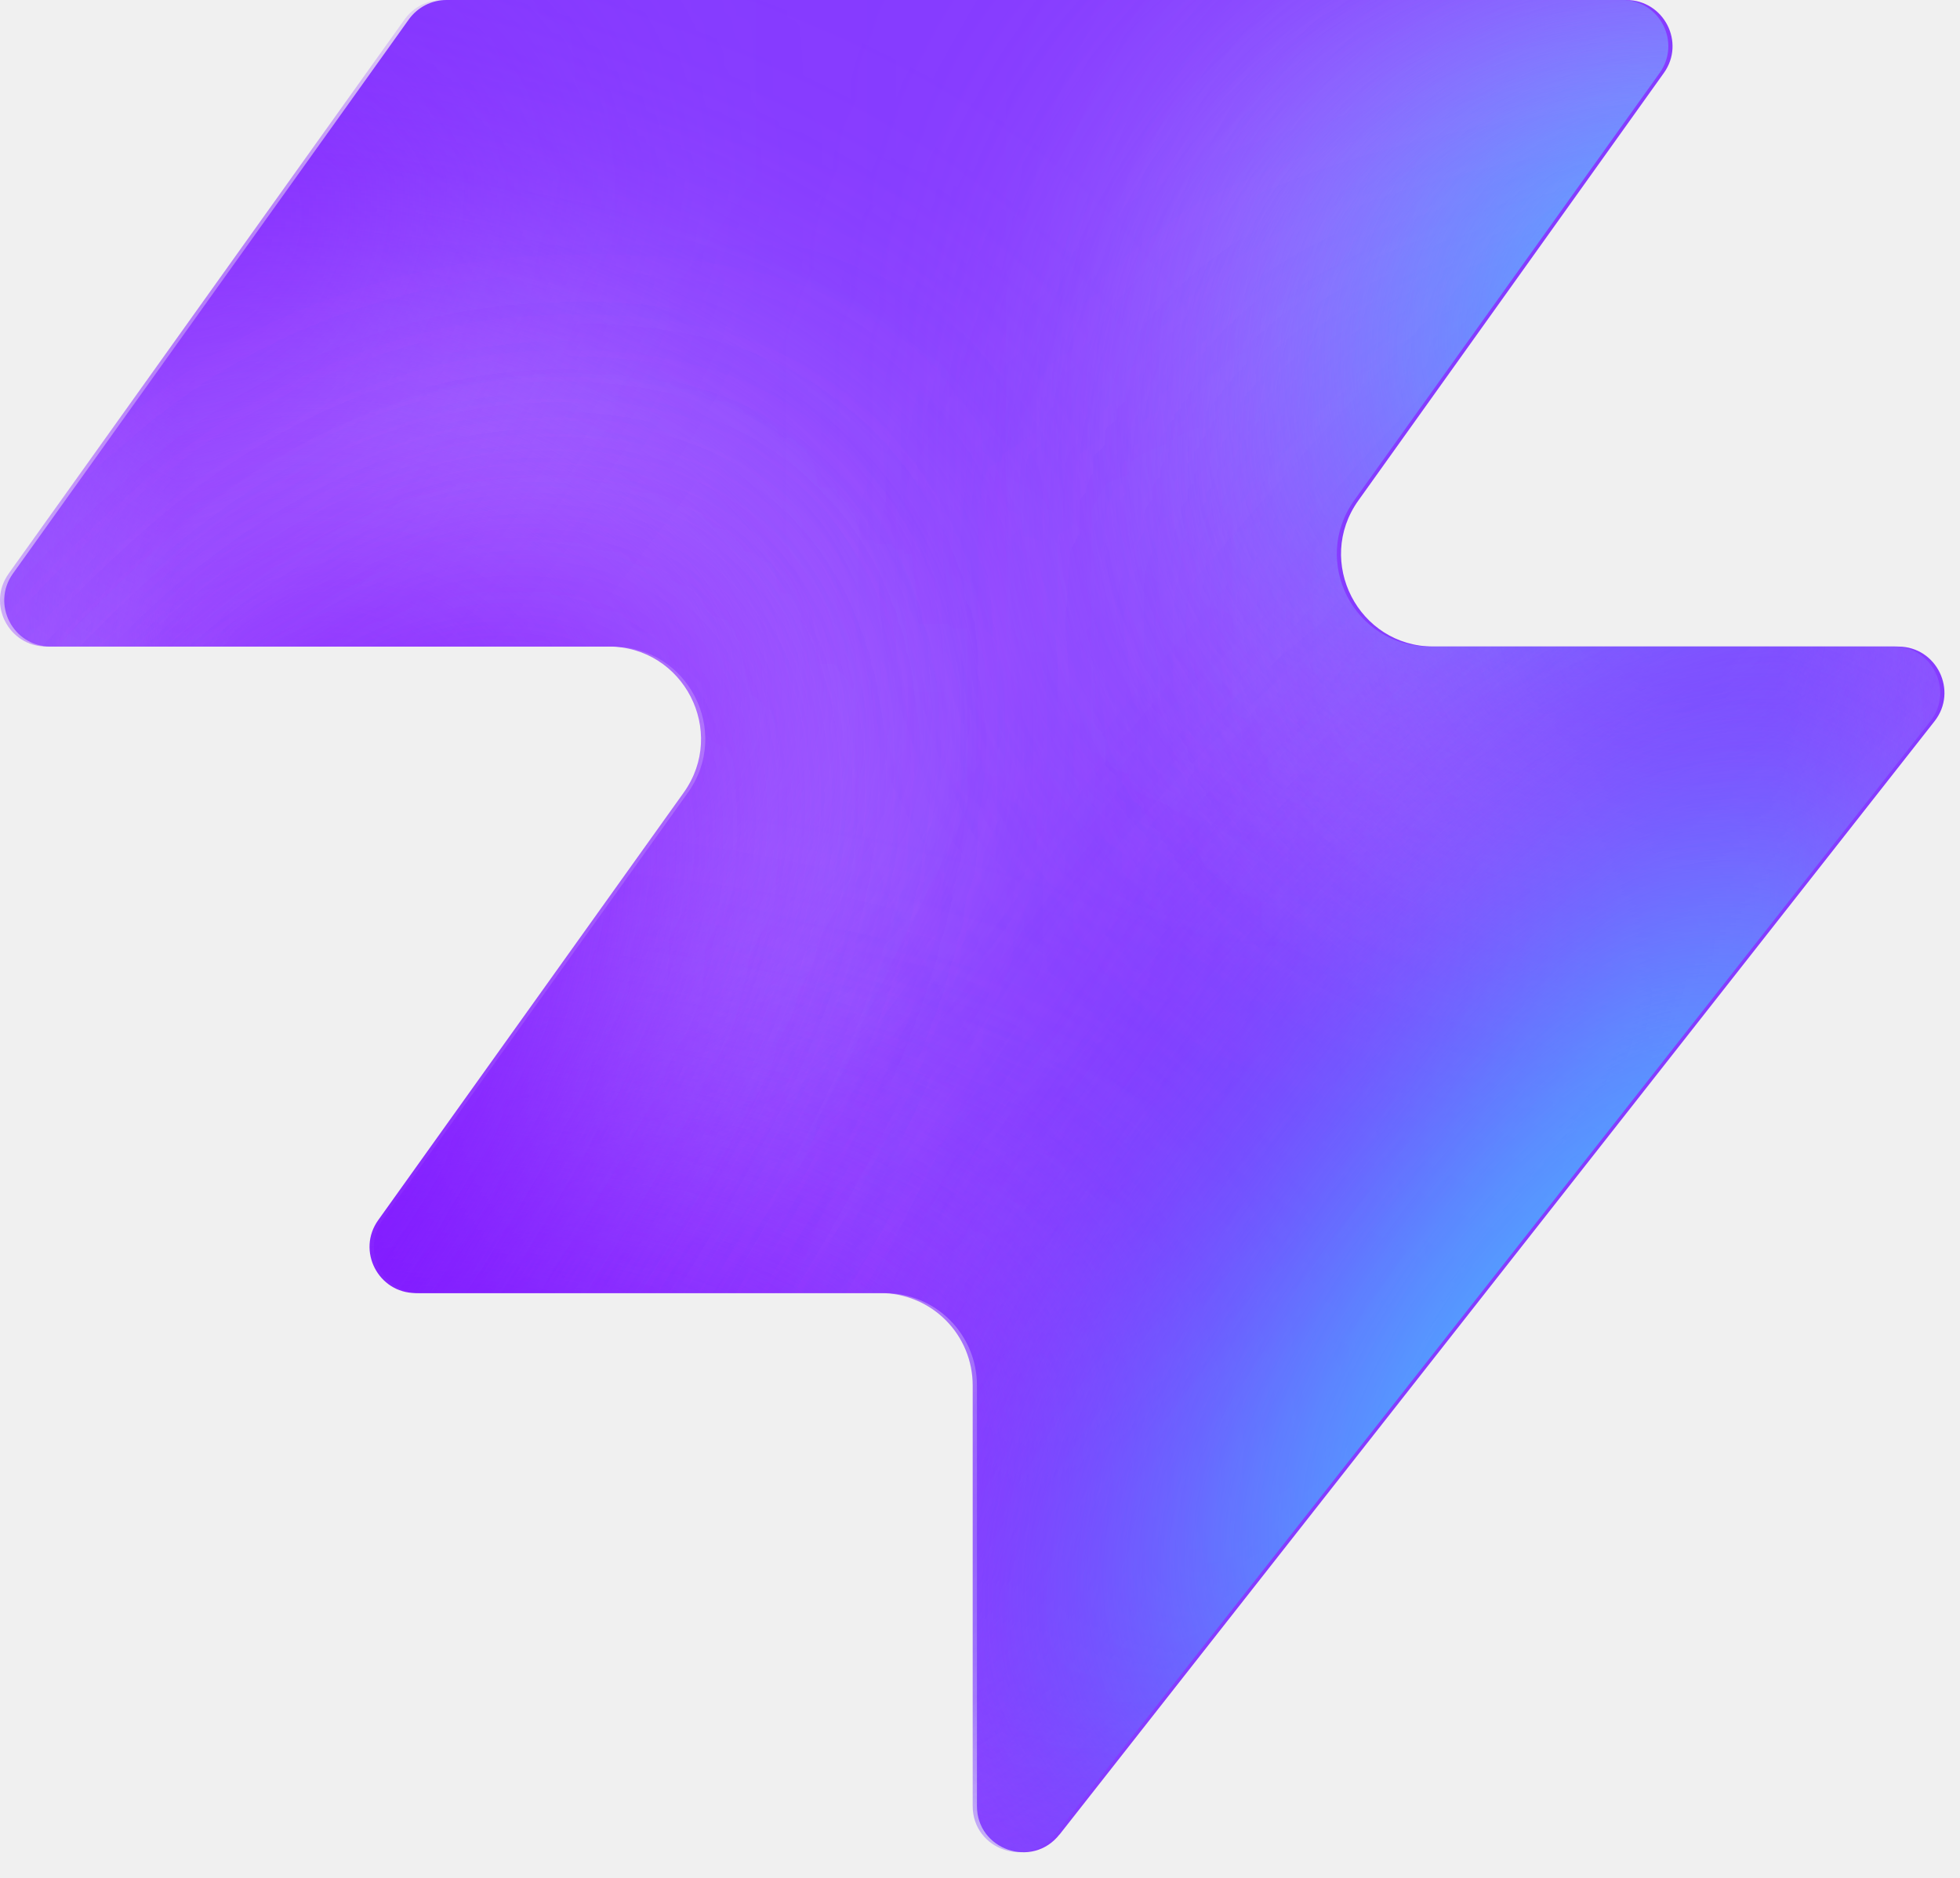
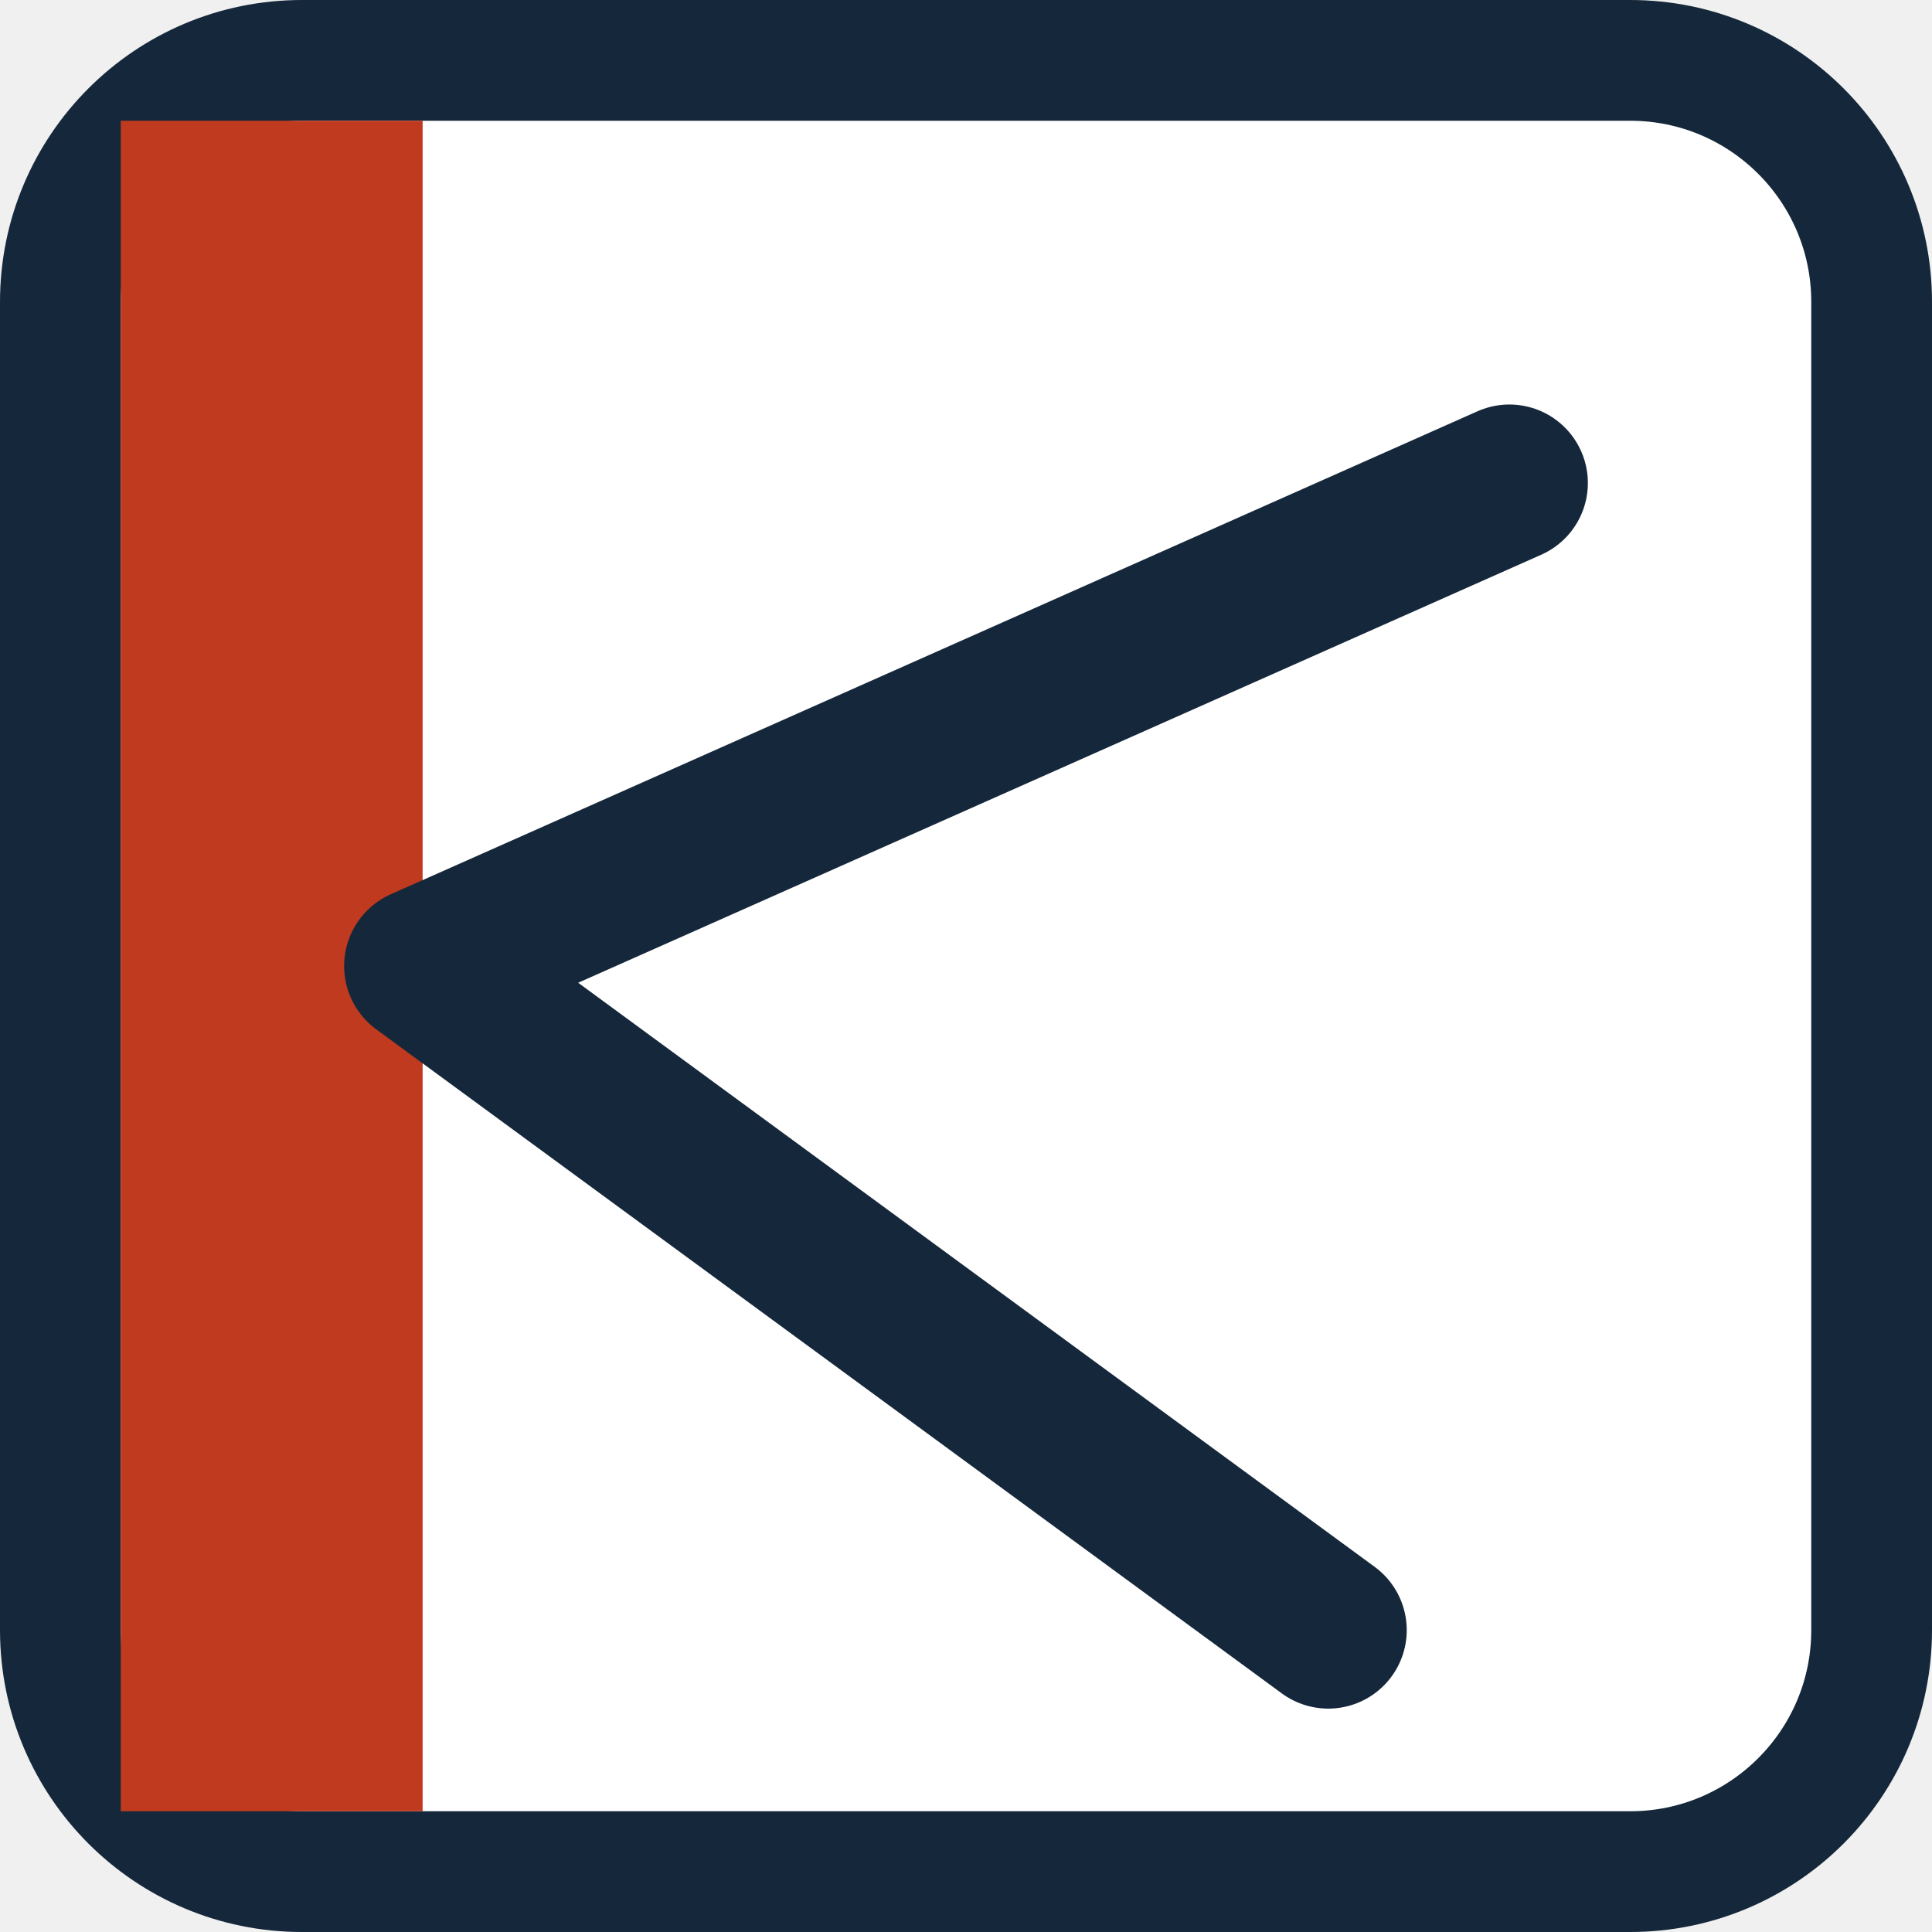
- <svg xmlns="http://www.w3.org/2000/svg" width="48" height="46" fill="none" viewBox="0 0 48 46">
-   <path fill="#863bff" d="M25.946 44.938c-.664.845-2.021.375-2.021-.698V33.937a2.26 2.26 0 0 0-2.262-2.262H10.287c-.92 0-1.456-1.04-.92-1.788l7.48-10.471c1.07-1.497 0-3.578-1.842-3.578H1.237c-.92 0-1.456-1.04-.92-1.788L10.013.474c.214-.297.556-.474.92-.474h28.894c.92 0 1.456 1.04.92 1.788l-7.48 10.471c-1.07 1.498 0 3.579 1.842 3.579h11.377c.943 0 1.473 1.088.89 1.83L25.947 44.94z" style="fill:#863bff;fill:color(display-p3 .525 .23 1);fill-opacity:1" />
-   <mask id="a" width="48" height="46" x="0" y="0" maskUnits="userSpaceOnUse" style="mask-type:alpha">
-     <path fill="#000" d="M25.842 44.938c-.664.844-2.021.375-2.021-.698V33.937a2.26 2.26 0 0 0-2.262-2.262H10.183c-.92 0-1.456-1.04-.92-1.788l7.48-10.471c1.07-1.498 0-3.579-1.842-3.579H1.133c-.92 0-1.456-1.04-.92-1.787L9.91.473c.214-.297.556-.474.92-.474h28.894c.92 0 1.456 1.04.92 1.788l-7.48 10.471c-1.07 1.498 0 3.578 1.842 3.578h11.377c.943 0 1.473 1.088.89 1.832L25.843 44.94z" style="fill:#000;fill-opacity:1" />
-   </mask>
-   <g mask="url(#a)">
-     <g filter="url(#b)">
-       <ellipse cx="5.508" cy="14.704" fill="#ede6ff" rx="5.508" ry="14.704" style="fill:#ede6ff;fill:color(display-p3 .927 .903 1);fill-opacity:1" transform="matrix(.00324 1 1 -.00324 -4.47 31.516)" />
-     </g>
-     <g filter="url(#c)">
-       <ellipse cx="10.399" cy="29.851" fill="#ede6ff" rx="10.399" ry="29.851" style="fill:#ede6ff;fill:color(display-p3 .927 .903 1);fill-opacity:1" transform="matrix(.00324 1 1 -.00324 -39.328 7.883)" />
-     </g>
-     <g filter="url(#d)">
-       <ellipse cx="5.508" cy="30.487" fill="#7e14ff" rx="5.508" ry="30.487" style="fill:#7e14ff;fill:color(display-p3 .492 .077 1);fill-opacity:1" transform="rotate(89.814 -25.913 -14.639)scale(1 -1)" />
-     </g>
-     <g filter="url(#e)">
-       <ellipse cx="5.508" cy="30.599" fill="#7e14ff" rx="5.508" ry="30.599" style="fill:#7e14ff;fill:color(display-p3 .492 .077 1);fill-opacity:1" transform="rotate(89.814 -32.644 -3.334)scale(1 -1)" />
-     </g>
-     <g filter="url(#f)">
-       <ellipse cx="5.508" cy="30.599" fill="#7e14ff" rx="5.508" ry="30.599" style="fill:#7e14ff;fill:color(display-p3 .492 .077 1);fill-opacity:1" transform="matrix(.00324 1 1 -.00324 -34.34 30.47)" />
-     </g>
-     <g filter="url(#g)">
-       <ellipse cx="14.072" cy="22.078" fill="#ede6ff" rx="14.072" ry="22.078" style="fill:#ede6ff;fill:color(display-p3 .927 .903 1);fill-opacity:1" transform="rotate(93.35 24.506 48.493)scale(-1 1)" />
-     </g>
-     <g filter="url(#h)">
-       <ellipse cx="3.47" cy="21.501" fill="#7e14ff" rx="3.47" ry="21.501" style="fill:#7e14ff;fill:color(display-p3 .492 .077 1);fill-opacity:1" transform="rotate(89.009 28.708 47.59)scale(-1 1)" />
-     </g>
-     <g filter="url(#i)">
-       <ellipse cx="3.47" cy="21.501" fill="#7e14ff" rx="3.47" ry="21.501" style="fill:#7e14ff;fill:color(display-p3 .492 .077 1);fill-opacity:1" transform="rotate(89.009 28.708 47.59)scale(-1 1)" />
-     </g>
-     <g filter="url(#j)">
-       <ellipse cx=".387" cy="8.972" fill="#7e14ff" rx="4.407" ry="29.108" style="fill:#7e14ff;fill:color(display-p3 .492 .077 1);fill-opacity:1" transform="rotate(39.51 .387 8.972)" />
-     </g>
-     <g filter="url(#k)">
-       <ellipse cx="47.523" cy="-6.092" fill="#7e14ff" rx="4.407" ry="29.108" style="fill:#7e14ff;fill:color(display-p3 .492 .077 1);fill-opacity:1" transform="rotate(37.892 47.523 -6.092)" />
-     </g>
-     <g filter="url(#l)">
-       <ellipse cx="41.412" cy="6.333" fill="#47bfff" rx="5.971" ry="9.665" style="fill:#47bfff;fill:color(display-p3 .28 .748 1);fill-opacity:1" transform="rotate(37.892 41.412 6.333)" />
-     </g>
-     <g filter="url(#m)">
-       <ellipse cx="-1.879" cy="38.332" fill="#7e14ff" rx="4.407" ry="29.108" style="fill:#7e14ff;fill:color(display-p3 .492 .077 1);fill-opacity:1" transform="rotate(37.892 -1.88 38.332)" />
-     </g>
-     <g filter="url(#n)">
-       <ellipse cx="-1.879" cy="38.332" fill="#7e14ff" rx="4.407" ry="29.108" style="fill:#7e14ff;fill:color(display-p3 .492 .077 1);fill-opacity:1" transform="rotate(37.892 -1.88 38.332)" />
-     </g>
-     <g filter="url(#o)">
-       <ellipse cx="35.651" cy="29.907" fill="#7e14ff" rx="4.407" ry="29.108" style="fill:#7e14ff;fill:color(display-p3 .492 .077 1);fill-opacity:1" transform="rotate(37.892 35.651 29.907)" />
-     </g>
-     <g filter="url(#p)">
-       <ellipse cx="38.418" cy="32.4" fill="#47bfff" rx="5.971" ry="15.297" style="fill:#47bfff;fill:color(display-p3 .28 .748 1);fill-opacity:1" transform="rotate(37.892 38.418 32.4)" />
-     </g>
-   </g>
-   <defs>
-     <filter id="b" width="60.045" height="41.654" x="-19.77" y="16.149" color-interpolation-filters="sRGB" filterUnits="userSpaceOnUse">
-       <feFlood flood-opacity="0" result="BackgroundImageFix" />
-       <feBlend in="SourceGraphic" in2="BackgroundImageFix" result="shape" />
-       <feGaussianBlur result="effect1_foregroundBlur_2002_17158" stdDeviation="7.659" />
-     </filter>
-     <filter id="c" width="90.34" height="51.437" x="-54.613" y="-7.533" color-interpolation-filters="sRGB" filterUnits="userSpaceOnUse">
-       <feFlood flood-opacity="0" result="BackgroundImageFix" />
-       <feBlend in="SourceGraphic" in2="BackgroundImageFix" result="shape" />
-       <feGaussianBlur result="effect1_foregroundBlur_2002_17158" stdDeviation="7.659" />
-     </filter>
-     <filter id="d" width="79.355" height="29.4" x="-49.64" y="2.03" color-interpolation-filters="sRGB" filterUnits="userSpaceOnUse">
-       <feFlood flood-opacity="0" result="BackgroundImageFix" />
-       <feBlend in="SourceGraphic" in2="BackgroundImageFix" result="shape" />
-       <feGaussianBlur result="effect1_foregroundBlur_2002_17158" stdDeviation="4.596" />
-     </filter>
-     <filter id="e" width="79.579" height="29.4" x="-45.045" y="20.029" color-interpolation-filters="sRGB" filterUnits="userSpaceOnUse">
-       <feFlood flood-opacity="0" result="BackgroundImageFix" />
-       <feBlend in="SourceGraphic" in2="BackgroundImageFix" result="shape" />
-       <feGaussianBlur result="effect1_foregroundBlur_2002_17158" stdDeviation="4.596" />
-     </filter>
-     <filter id="f" width="79.579" height="29.4" x="-43.513" y="21.178" color-interpolation-filters="sRGB" filterUnits="userSpaceOnUse">
-       <feFlood flood-opacity="0" result="BackgroundImageFix" />
-       <feBlend in="SourceGraphic" in2="BackgroundImageFix" result="shape" />
-       <feGaussianBlur result="effect1_foregroundBlur_2002_17158" stdDeviation="4.596" />
-     </filter>
-     <filter id="g" width="74.749" height="58.852" x="15.756" y="-17.901" color-interpolation-filters="sRGB" filterUnits="userSpaceOnUse">
-       <feFlood flood-opacity="0" result="BackgroundImageFix" />
-       <feBlend in="SourceGraphic" in2="BackgroundImageFix" result="shape" />
-       <feGaussianBlur result="effect1_foregroundBlur_2002_17158" stdDeviation="7.659" />
-     </filter>
-     <filter id="h" width="61.377" height="25.362" x="23.548" y="2.284" color-interpolation-filters="sRGB" filterUnits="userSpaceOnUse">
-       <feFlood flood-opacity="0" result="BackgroundImageFix" />
-       <feBlend in="SourceGraphic" in2="BackgroundImageFix" result="shape" />
-       <feGaussianBlur result="effect1_foregroundBlur_2002_17158" stdDeviation="4.596" />
-     </filter>
-     <filter id="i" width="61.377" height="25.362" x="23.548" y="2.284" color-interpolation-filters="sRGB" filterUnits="userSpaceOnUse">
-       <feFlood flood-opacity="0" result="BackgroundImageFix" />
-       <feBlend in="SourceGraphic" in2="BackgroundImageFix" result="shape" />
-       <feGaussianBlur result="effect1_foregroundBlur_2002_17158" stdDeviation="4.596" />
-     </filter>
-     <filter id="j" width="56.045" height="63.649" x="-27.636" y="-22.853" color-interpolation-filters="sRGB" filterUnits="userSpaceOnUse">
-       <feFlood flood-opacity="0" result="BackgroundImageFix" />
-       <feBlend in="SourceGraphic" in2="BackgroundImageFix" result="shape" />
-       <feGaussianBlur result="effect1_foregroundBlur_2002_17158" stdDeviation="4.596" />
-     </filter>
-     <filter id="k" width="54.814" height="64.646" x="20.116" y="-38.415" color-interpolation-filters="sRGB" filterUnits="userSpaceOnUse">
-       <feFlood flood-opacity="0" result="BackgroundImageFix" />
-       <feBlend in="SourceGraphic" in2="BackgroundImageFix" result="shape" />
-       <feGaussianBlur result="effect1_foregroundBlur_2002_17158" stdDeviation="4.596" />
-     </filter>
-     <filter id="l" width="33.541" height="35.313" x="24.641" y="-11.323" color-interpolation-filters="sRGB" filterUnits="userSpaceOnUse">
-       <feFlood flood-opacity="0" result="BackgroundImageFix" />
-       <feBlend in="SourceGraphic" in2="BackgroundImageFix" result="shape" />
-       <feGaussianBlur result="effect1_foregroundBlur_2002_17158" stdDeviation="4.596" />
-     </filter>
-     <filter id="m" width="54.814" height="64.646" x="-29.286" y="6.009" color-interpolation-filters="sRGB" filterUnits="userSpaceOnUse">
-       <feFlood flood-opacity="0" result="BackgroundImageFix" />
-       <feBlend in="SourceGraphic" in2="BackgroundImageFix" result="shape" />
-       <feGaussianBlur result="effect1_foregroundBlur_2002_17158" stdDeviation="4.596" />
-     </filter>
-     <filter id="n" width="54.814" height="64.646" x="-29.286" y="6.009" color-interpolation-filters="sRGB" filterUnits="userSpaceOnUse">
-       <feFlood flood-opacity="0" result="BackgroundImageFix" />
-       <feBlend in="SourceGraphic" in2="BackgroundImageFix" result="shape" />
-       <feGaussianBlur result="effect1_foregroundBlur_2002_17158" stdDeviation="4.596" />
-     </filter>
-     <filter id="o" width="54.814" height="64.646" x="8.244" y="-2.416" color-interpolation-filters="sRGB" filterUnits="userSpaceOnUse">
-       <feFlood flood-opacity="0" result="BackgroundImageFix" />
-       <feBlend in="SourceGraphic" in2="BackgroundImageFix" result="shape" />
-       <feGaussianBlur result="effect1_foregroundBlur_2002_17158" stdDeviation="4.596" />
-     </filter>
-     <filter id="p" width="39.409" height="43.623" x="18.713" y="10.588" color-interpolation-filters="sRGB" filterUnits="userSpaceOnUse">
-       <feFlood flood-opacity="0" result="BackgroundImageFix" />
-       <feBlend in="SourceGraphic" in2="BackgroundImageFix" result="shape" />
-       <feGaussianBlur result="effect1_foregroundBlur_2002_17158" stdDeviation="4.596" />
-     </filter>
-   </defs>
+ <svg xmlns="http://www.w3.org/2000/svg" viewBox="0 0 32 32">
+   <rect x="1" y="1" width="30" height="30" rx="4" fill="#fff" stroke="#15273a" stroke-width="2" />
+   <rect x="2" y="2" width="5" height="28" fill="#bf3a1e" />
+   <path d="M7 16 L25 8 M7 16 L22 27" stroke="#15273a" stroke-width="2.6" stroke-linecap="round" />
</svg>
